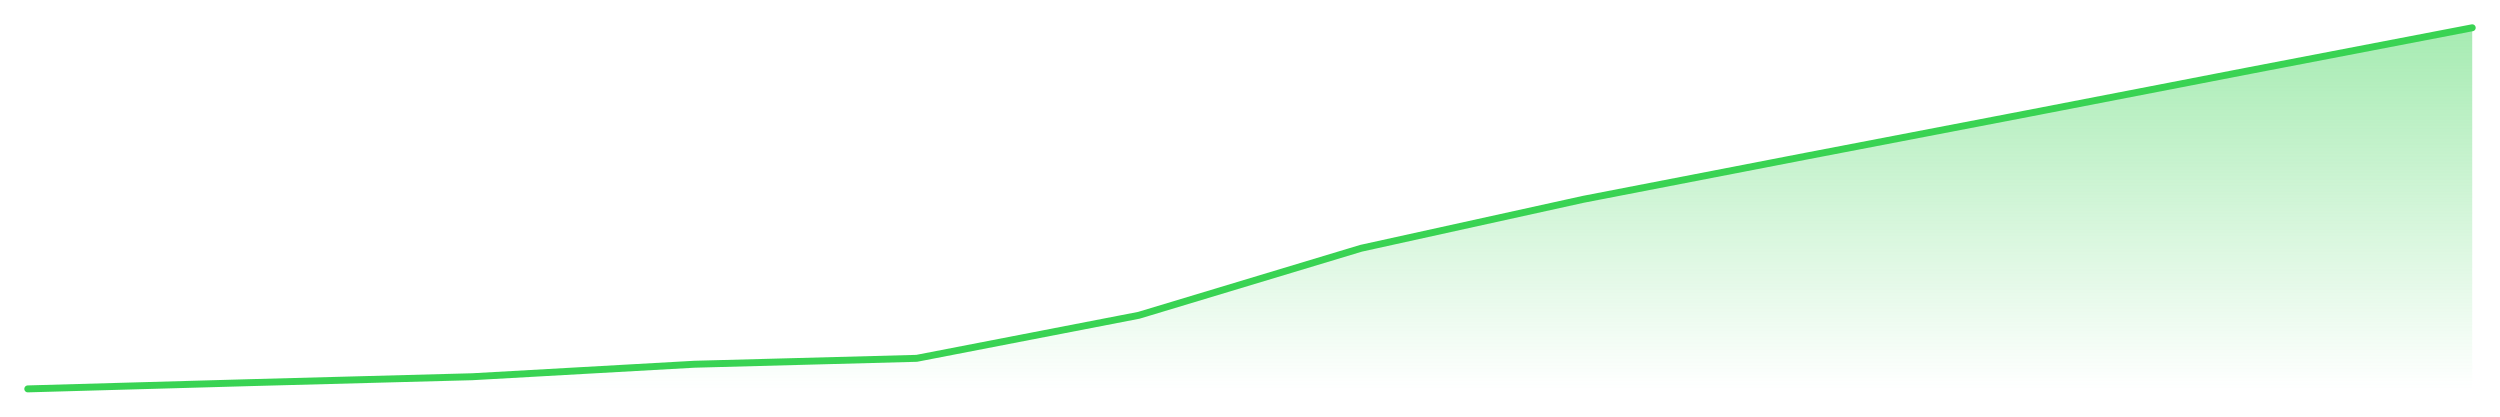
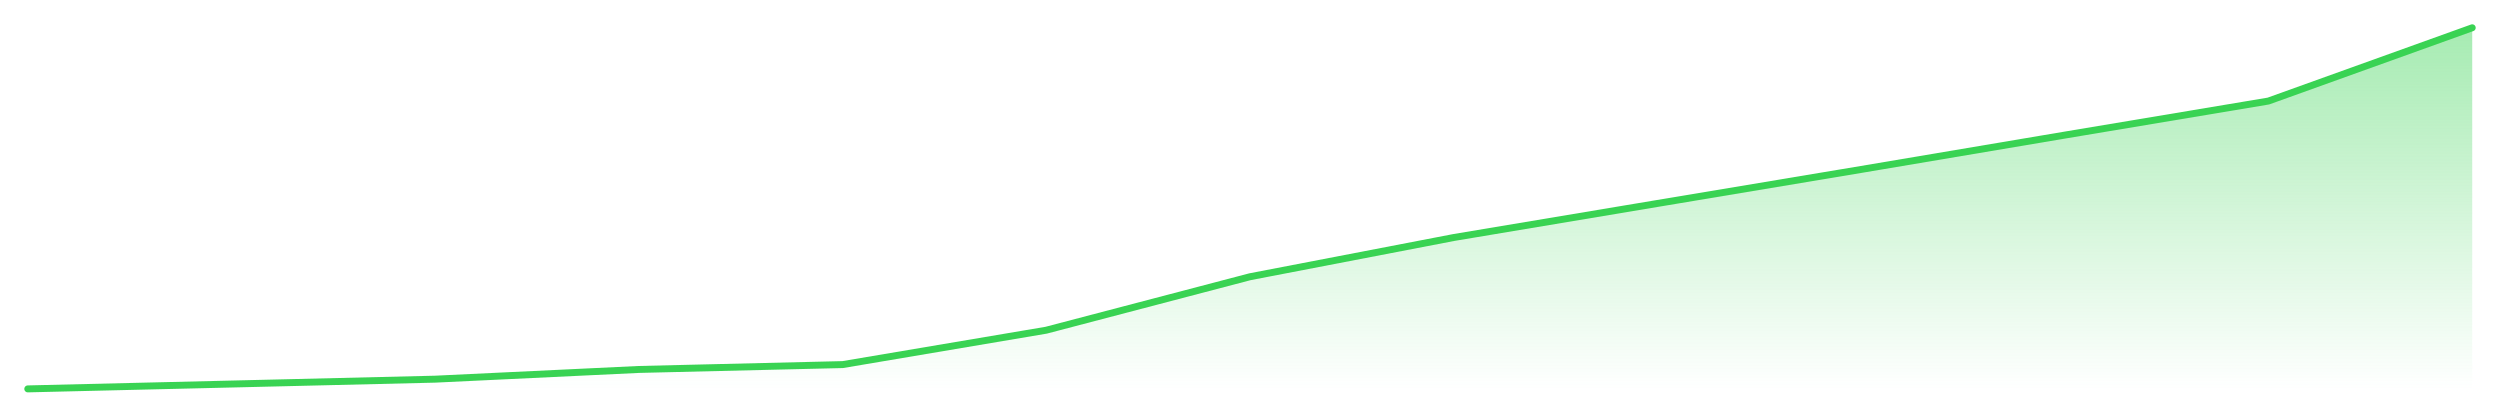
<svg xmlns="http://www.w3.org/2000/svg" viewBox="0 0 720 120" width="720" height="120" role="img" aria-label="Contribution trend">
  <defs>
    <linearGradient id="g" x1="0" y1="0" x2="0" y2="1">
      <stop offset="0%" stop-color="#39d353" stop-opacity="0.45" />
      <stop offset="100%" stop-color="#39d353" stop-opacity="0" />
    </linearGradient>
  </defs>
-   <polygon fill="url(#g)" points="8,112 8.0,112.0 72.0,110.2 136.0,108.5 200.0,104.9 264.0,103.2 328.0,90.8 392.0,71.5 456.0,57.4 520.0,45.0 584.0,32.7 648.0,20.3 712.0,8.0 712,112" />
-   <polyline fill="none" stroke="#39d353" stroke-width="2" stroke-linejoin="round" stroke-linecap="round" points="8.0,112.0 72.0,110.2 136.0,108.5 200.0,104.9 264.0,103.2 328.0,90.8 392.0,71.5 456.0,57.4 520.0,45.0 584.0,32.7 648.0,20.3 712.0,8.0" />
+   <polygon fill="url(#g)" points="8,112 8.0,112.0 66.7,110.6 125.3,109.2 184.0,106.4 242.7,105.0 301.3,95.1 360.0,79.7 418.7,68.4 477.3,58.6 536.0,48.8 594.7,38.9 653.3,29.1 712.0,8.0 712,112" />
+   <polyline fill="none" stroke="#39d353" stroke-width="2" stroke-linejoin="round" stroke-linecap="round" points="8.0,112.0 66.7,110.6 125.3,109.2 184.0,106.4 242.7,105.0 301.3,95.1 360.0,79.7 418.7,68.4 477.3,58.6 536.0,48.8 594.7,38.9 653.3,29.1 712.0,8.0" />
</svg>
